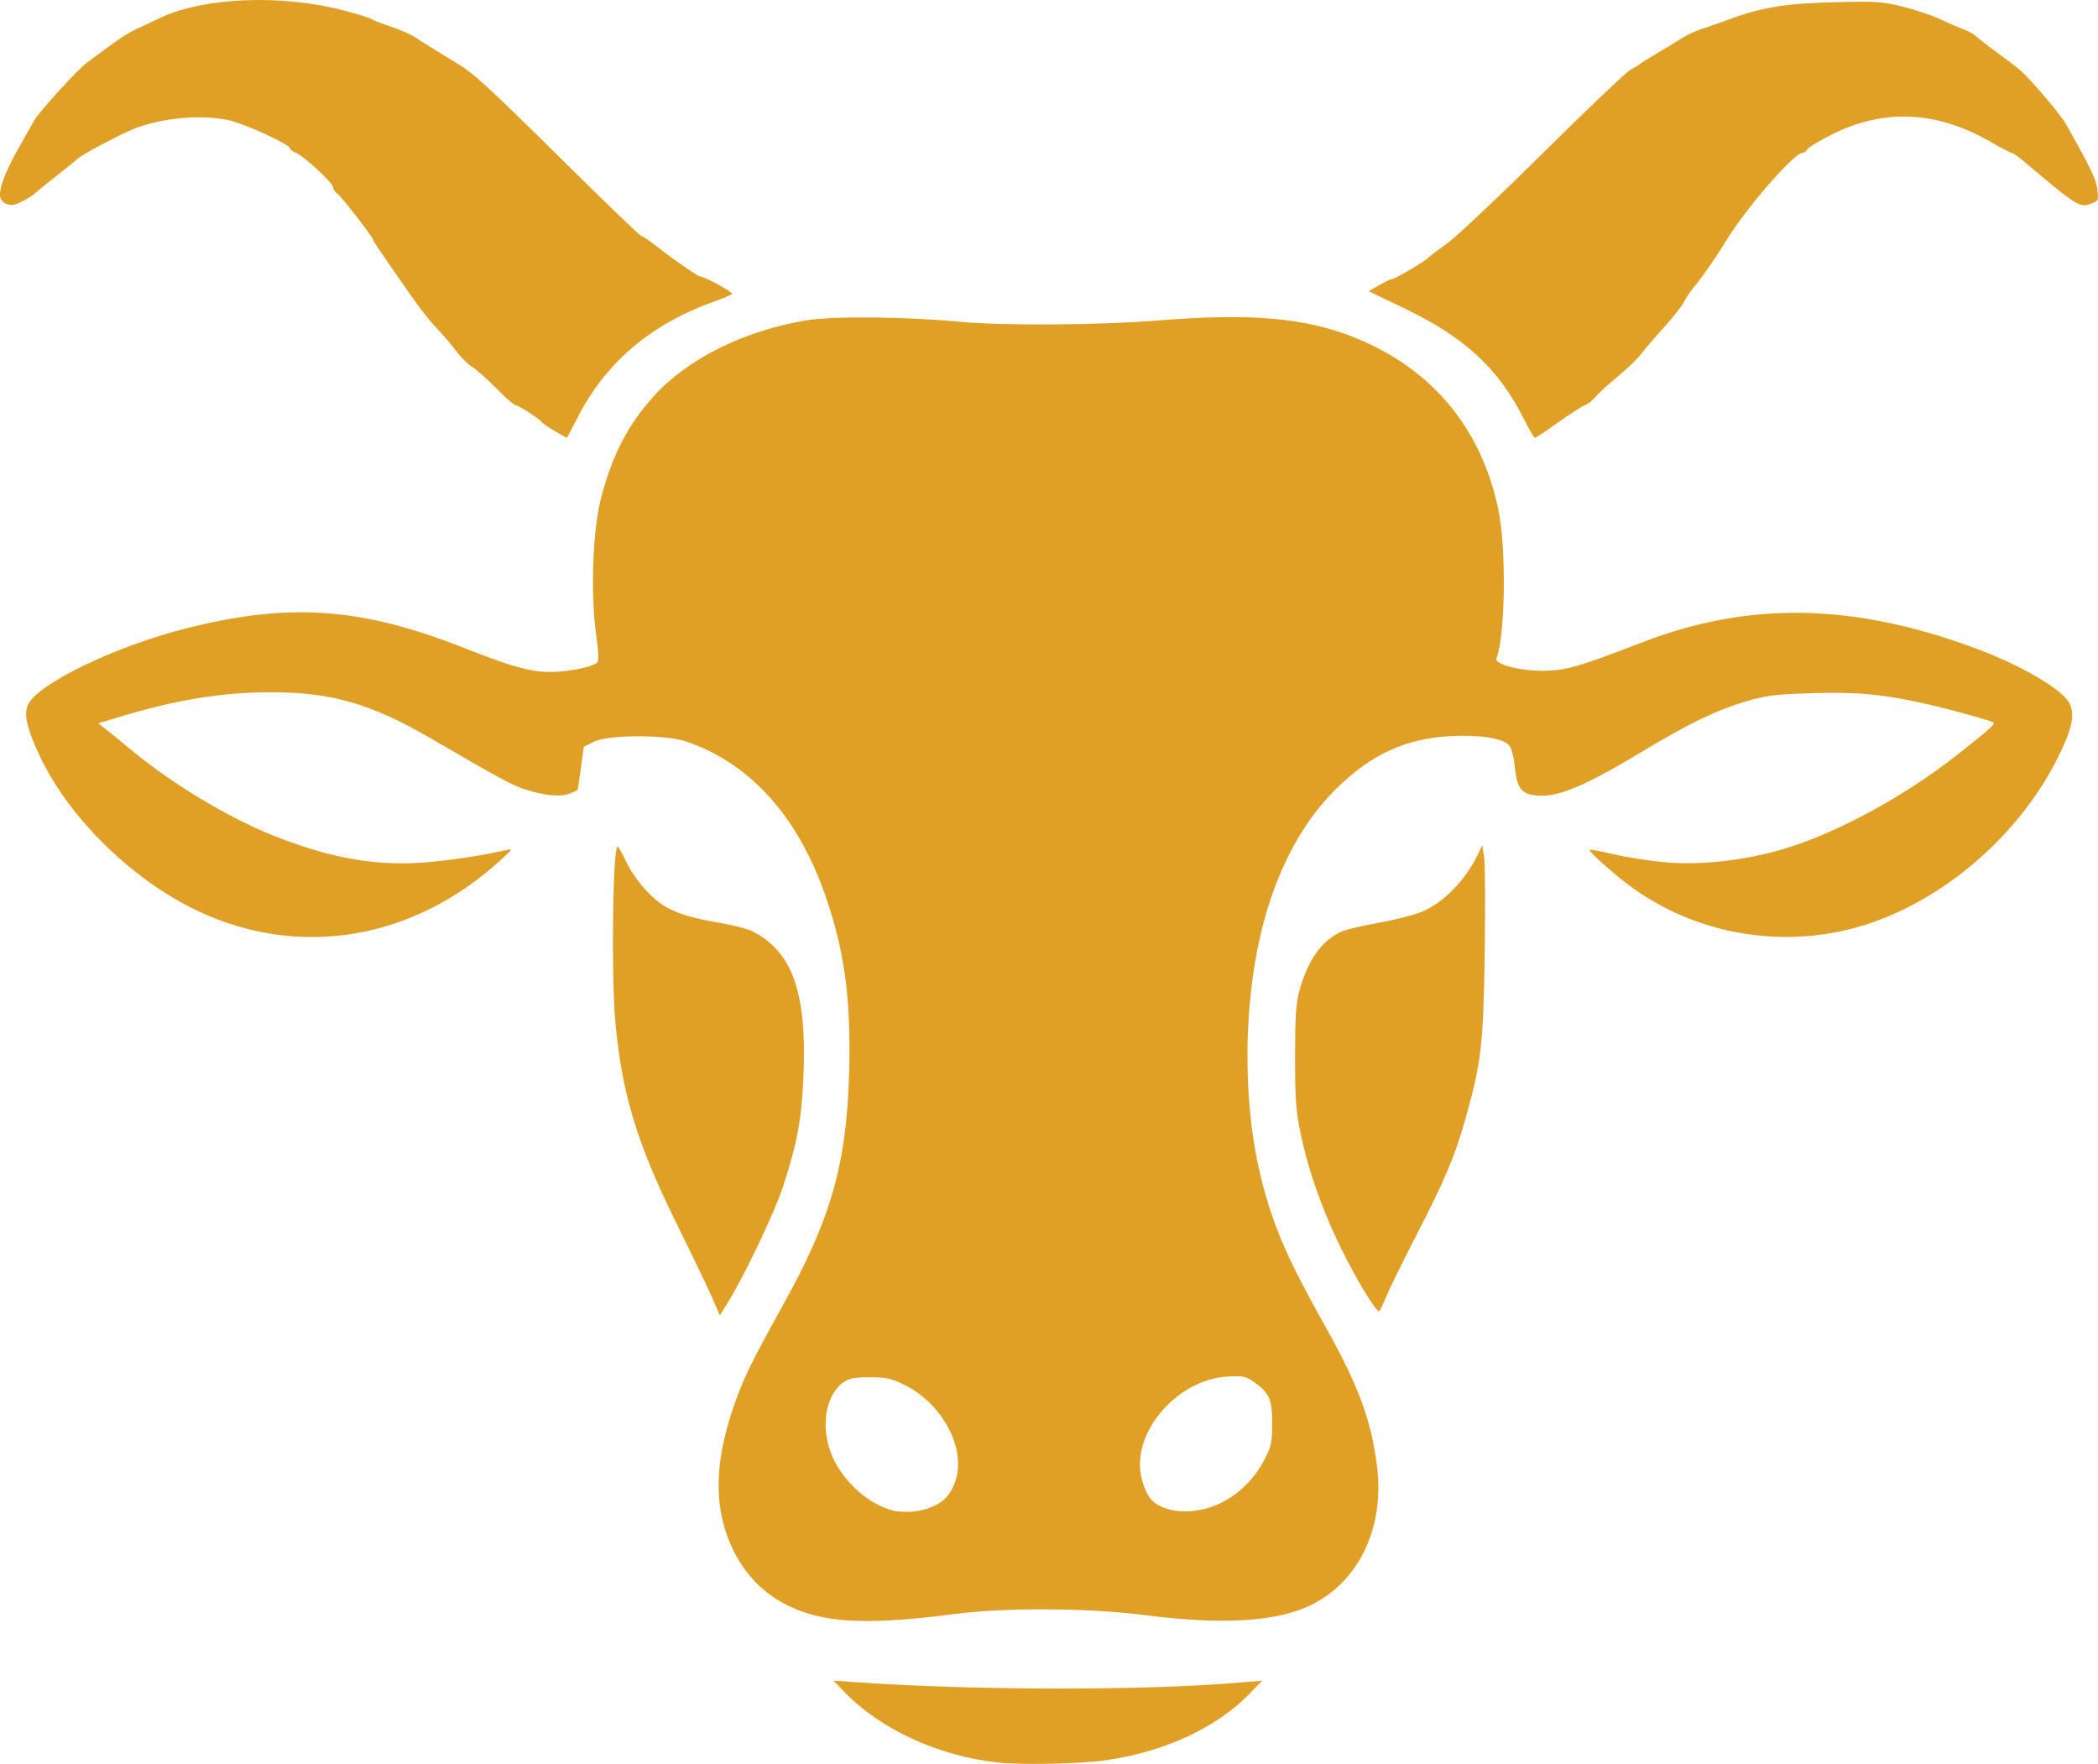
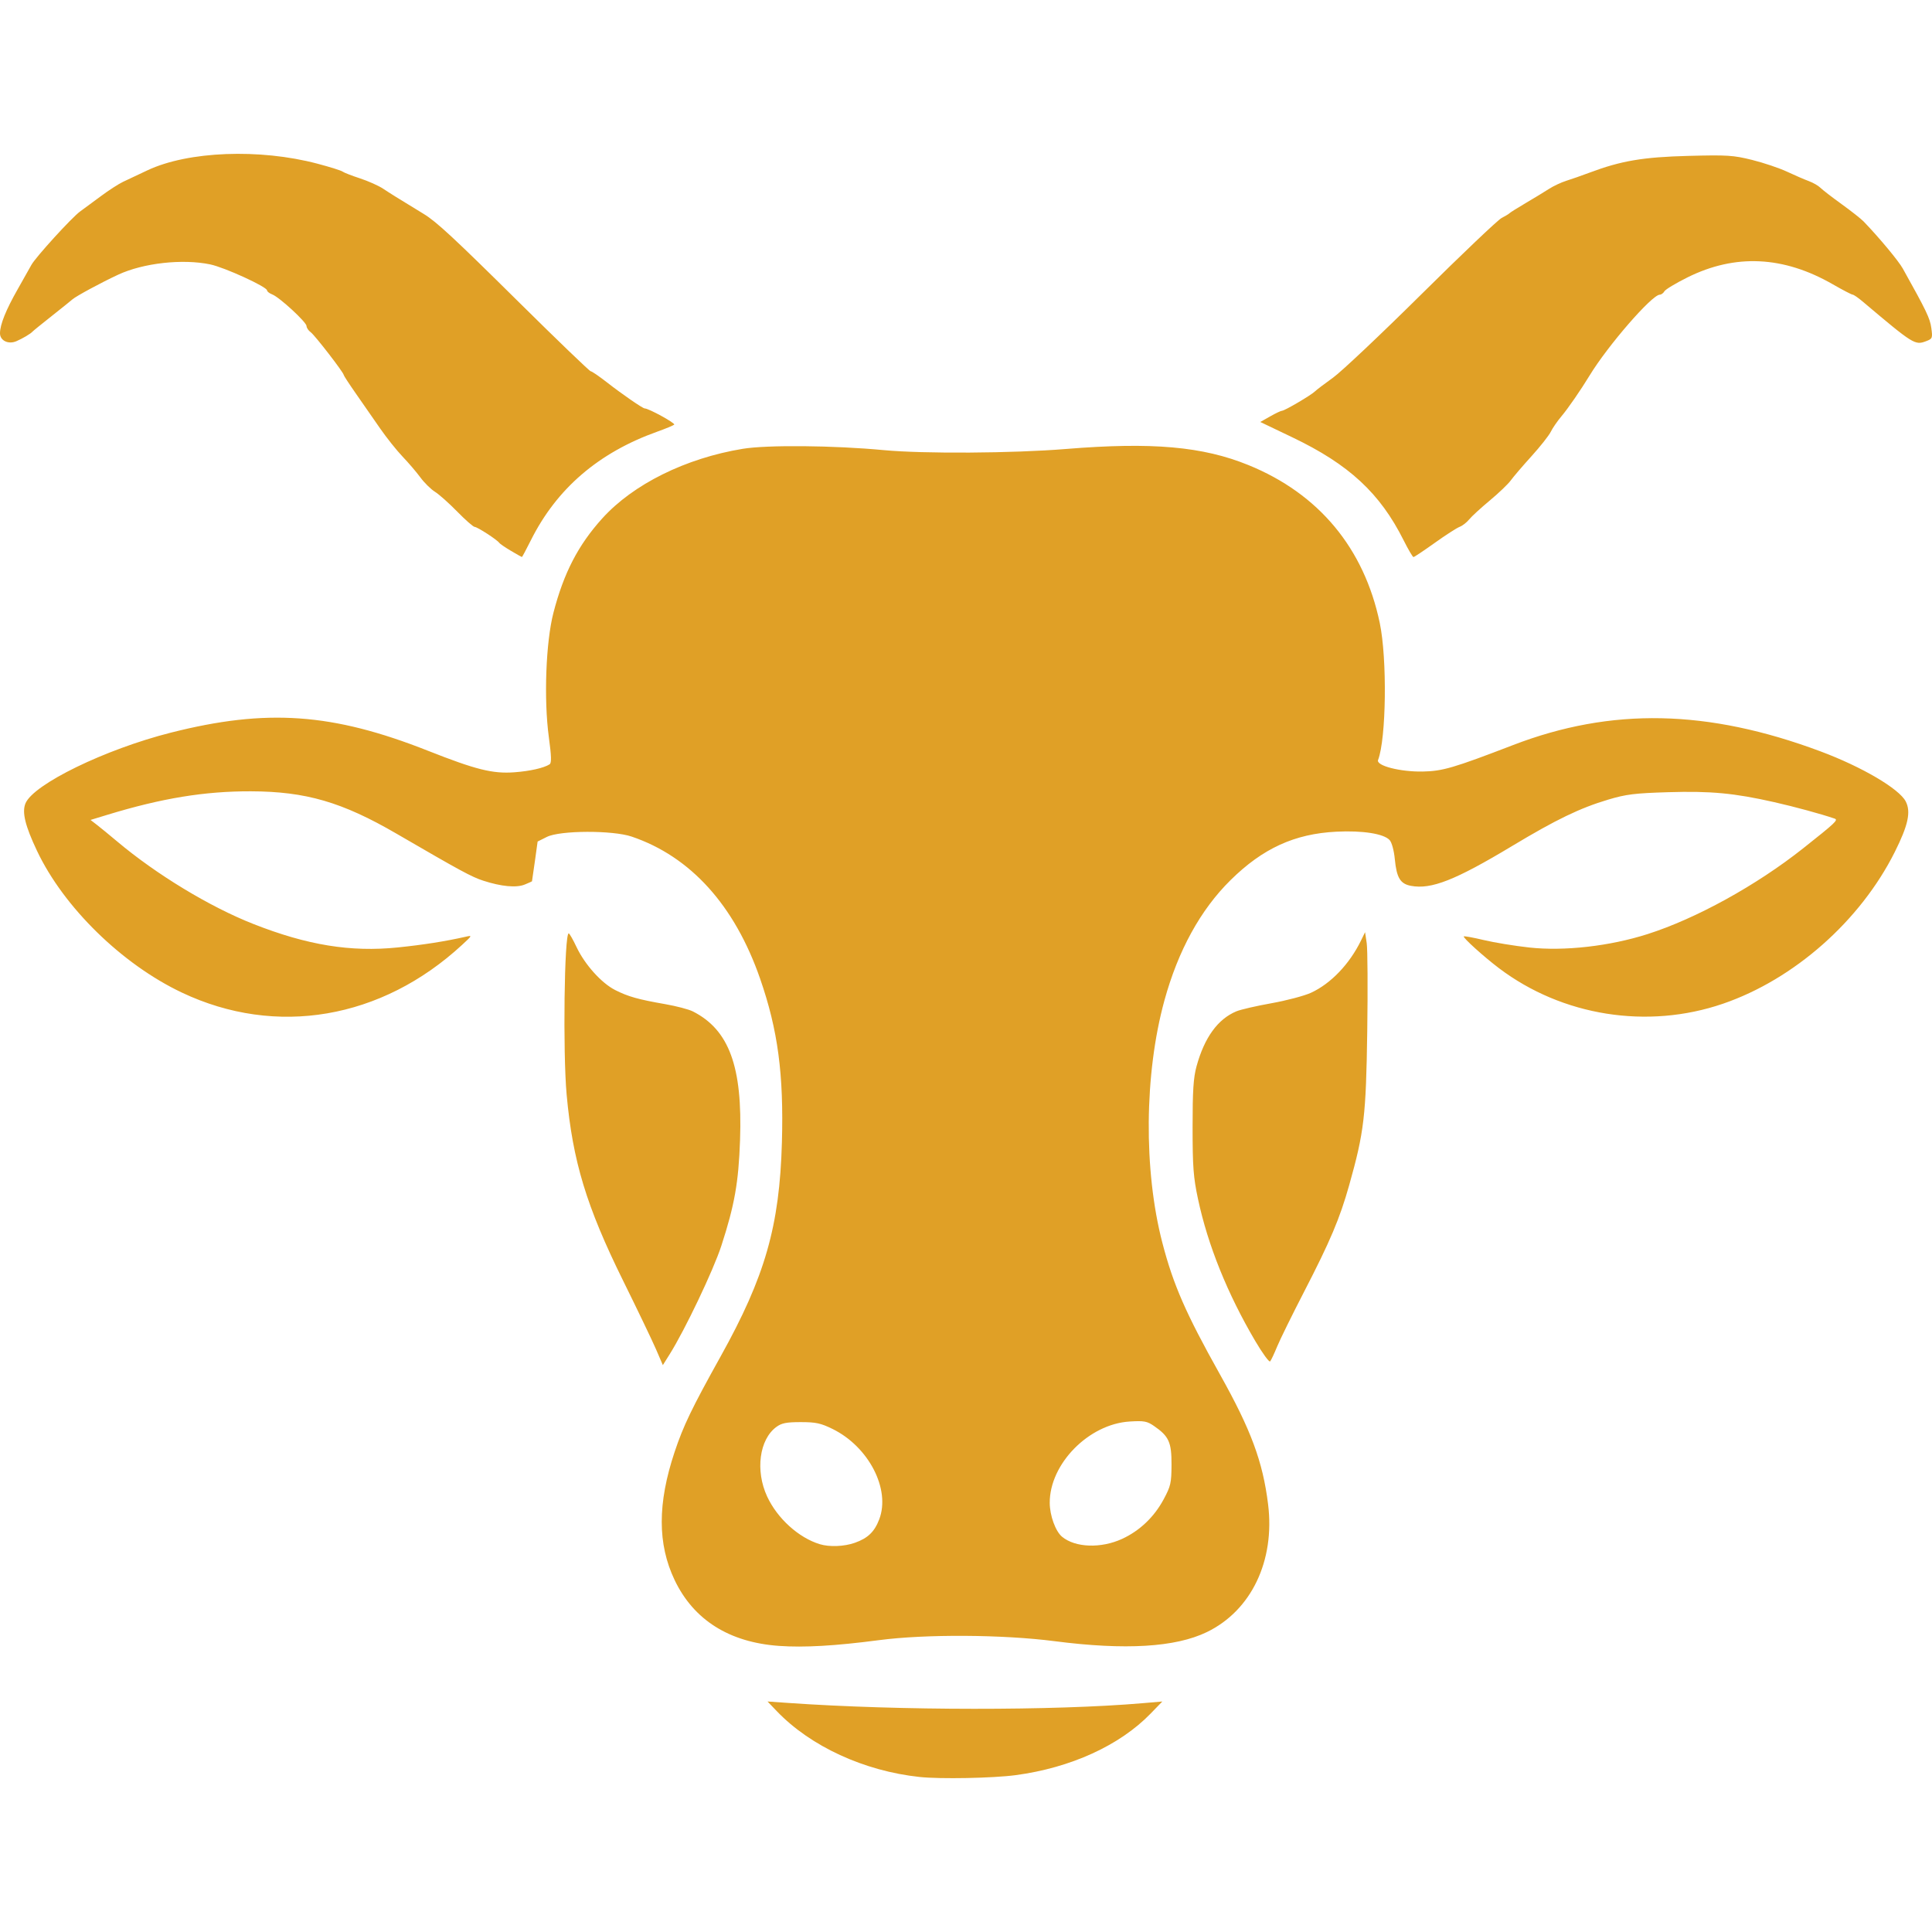
- <svg xmlns="http://www.w3.org/2000/svg" version="1.1" id="svg1" width="1109.242" height="932.597" viewBox="0 0 1109.242 932.597">
+ <svg xmlns="http://www.w3.org/2000/svg" version="1.1" id="svg1" width="1109.242" height="1109.242" viewBox="0 -88.323 1109.242 1109.242">
  <defs id="defs1" />
  <g id="g1" transform="translate(-128,-153.8273)">
    <path style="fill:#e0a026;fill-opacity:1" d="m 656,1085.741 c -31.89,-3.411 -62.633,-17.575 -82,-37.778 l -5.333,-5.564 12,0.839 c 63.35,4.428 152.614,4.49 203.333,0.142 l 11.333,-0.972 -6.667,6.887 c -17.739,18.325 -45.929,31.188 -77.583,35.401 -13.048,1.737 -43.26,2.31 -55.084,1.045 z m -80.694,-75.255 c -28.588,-2.014 -49.04,-14.899 -59.96,-37.774 -9.878,-20.691 -9.885,-44.018 -0.023,-73.58 5.043,-15.115 9.844,-25.082 26.455,-54.915 25.526,-45.844 33.809,-74.798 35.152,-122.883 1.091,-39.063 -2.29,-64.447 -12.503,-93.878 -14.638,-42.177 -39.926,-70.164 -73.76,-81.631 -10.929,-3.704 -41.125,-3.595 -48.667,0.175 l -5.333,2.667 -1.566,11.333 c -0.861,6.233 -1.611,11.411 -1.667,11.505 -0.055,0.094 -1.921,0.926 -4.145,1.847 -4.765,1.974 -13.491,1.165 -23.838,-2.21 -6.743,-2.199 -12.837,-5.502 -49.795,-26.988 -31.253,-18.169 -52.107,-24.233 -83.655,-24.326 -26.461,-0.078 -51.156,3.966 -82.344,13.485 l -9.677,2.954 3.677,2.839 c 2.023,1.562 7.277,5.866 11.677,9.567 22.537,18.952 53.086,37.459 78.11,47.318 30.923,12.184 55.896,16.246 82.888,13.484 14.632,-1.497 27.294,-3.492 39.002,-6.143 3.923,-0.888 3.885,-0.8 -2,4.637 -46.263,42.736 -106.795,53.054 -160.9,27.424 -34.446,-16.317 -67.858,-49.008 -83.188,-81.392 -6.825,-14.418 -8.713,-22.18 -6.623,-27.226 4.573,-11.04 45.693,-31.056 83.452,-40.622 55.029,-13.941 92.775,-11.283 147.663,10.402 27.527,10.875 37.151,13.271 49.596,12.351 8.97,-0.663 16.951,-2.472 20.213,-4.58 1.164,-0.752 1.055,-4.624 -0.442,-15.662 -2.932,-21.629 -1.715,-54.517 2.64,-71.329 5.93,-22.894 14.236,-38.937 28.076,-54.23 17.767,-19.632 47.885,-34.542 80.639,-39.92 14.049,-2.307 52.215,-1.952 80.875,0.751 22.868,2.157 74.069,1.838 104.667,-0.652 49.466,-4.026 78.536,-1.457 104.832,9.263 40.392,16.468 66.361,47.698 75.342,90.606 4.311,20.595 3.746,66.415 -0.97,78.704 -1.248,3.253 12.659,6.848 25.604,6.619 11.388,-0.202 17.781,-2.073 51.858,-15.18 56.459,-21.715 111.759,-20.595 176.494,3.575 23.772,8.876 45.221,21.467 48.993,28.76 3.083,5.962 1.42,13.65 -6.278,29.027 -19.8,39.552 -57.787,73.109 -98.615,87.116 -43.335,14.867 -92.198,7.132 -128.594,-20.357 -8.649,-6.532 -20.918,-17.609 -20.248,-18.28 0.288,-0.288 5.445,0.653 11.462,2.09 6.016,1.437 17.759,3.361 26.095,4.275 20.142,2.209 46.165,-0.738 67.975,-7.699 27.827,-8.881 62.436,-27.954 89.229,-49.175 18.726,-14.831 20.363,-16.376 18.153,-17.131 -7.889,-2.697 -22.7,-6.732 -34.603,-9.427 -23.002,-5.207 -36.498,-6.477 -60.948,-5.735 -19.237,0.584 -24.165,1.194 -34.442,4.262 -16.238,4.848 -29.939,11.464 -55.217,26.663 -32.627,19.617 -46.384,25.031 -58.042,22.844 -6.13,-1.15 -8.223,-4.616 -9.26,-15.336 -0.481,-4.967 -1.73,-9.562 -2.974,-10.936 -3.308,-3.656 -15.542,-5.586 -30.58,-4.824 -24.019,1.216 -42.253,9.566 -60.769,27.826 -17.248,17.01 -30.09,40.395 -37.984,69.167 -11.527,42.016 -11.99,97.356 -1.162,139.016 6.269,24.119 13.495,40.64 33.036,75.524 17.883,31.925 24.627,50.102 27.667,74.567 4.043,32.539 -9.626,61.089 -35.169,73.454 -18.016,8.721 -46.855,10.449 -87.269,5.227 -29.871,-3.86 -74.098,-4.126 -100.95,-0.608 -25.188,3.3 -42.937,4.323 -57.361,3.307 z m 43.488,-59.198 c 7.465,-2.634 11.27,-6.289 14.007,-13.455 6.598,-17.276 -6.021,-41.703 -26.818,-51.914 -6.728,-3.303 -9.592,-3.919 -18.219,-3.919 -8.238,0 -10.97,0.537 -14,2.753 -9.796,7.163 -12.193,25.098 -5.335,39.914 5.838,12.612 18.072,23.706 30.238,27.42 5.558,1.697 14.006,1.362 20.128,-0.798 z m 153.439,-2.24 c 10.088,-4.635 18.42,-12.564 23.864,-22.712 4.07,-7.587 4.476,-9.374 4.521,-19.895 0.054,-12.896 -1.504,-16.336 -10.074,-22.236 -3.98,-2.74 -5.713,-3.057 -13.95,-2.55 -23.518,1.446 -45.992,24.327 -45.898,46.729 0.031,7.271 3.332,16.335 7.08,19.436 7.583,6.275 22.329,6.801 34.457,1.229 z M 504.701,840.306 c -2.128,-4.935 -10.65,-22.702 -18.938,-39.482 -21.058,-42.633 -28.963,-68.674 -32.428,-106.824 -2.221,-24.453 -1.335,-92.812 1.2,-92.6 0.439,0.037 2.469,3.595 4.511,7.906 4.754,10.039 14.298,20.644 22.167,24.632 7.386,3.743 13.198,5.38 28.687,8.081 6.421,1.12 13.57,2.998 15.887,4.174 20.821,10.567 28.577,31.684 27.108,73.806 -0.853,24.458 -3.144,37.409 -10.759,60.821 -4.536,13.947 -20.843,48.175 -29.61,62.151 l -3.956,6.306 z m 343.939,-4.961 c -15.933,-27.073 -27.175,-54.969 -32.808,-81.413 -2.665,-12.512 -3.111,-18.412 -3.117,-41.266 -0.006,-21.049 0.473,-28.418 2.273,-34.98 4.528,-16.505 12.192,-27.08 22.856,-31.536 2.426,-1.014 11.479,-3.103 20.118,-4.643 8.639,-1.54 18.854,-4.241 22.7,-6.001 11.391,-5.215 22.169,-16.477 28.784,-30.077 l 2.297,-4.723 0.941,6.272 c 0.517,3.45 0.656,26.24 0.309,50.646 -0.691,48.517 -1.78,57.808 -10.343,88.246 -5.407,19.22 -10.913,32.239 -25.928,61.306 -6.863,13.285 -13.83,27.455 -15.484,31.489 -1.654,4.033 -3.452,7.847 -3.996,8.474 -0.544,0.627 -4.415,-4.68 -8.602,-11.795 z M 421.333,381.753 c -3.3,-1.955 -6.318,-4.022 -6.707,-4.592 -1.198,-1.757 -12.539,-9.111 -14.09,-9.137 -0.805,-0.013 -5.305,-3.956 -10,-8.761 -4.695,-4.805 -10.457,-9.936 -12.805,-11.402 -2.348,-1.466 -6.11,-5.169 -8.36,-8.229 -2.25,-3.06 -6.855,-8.447 -10.232,-11.971 -3.377,-3.524 -9.215,-10.851 -12.973,-16.282 -3.758,-5.431 -9.983,-14.386 -13.833,-19.9 -3.85,-5.514 -7,-10.335 -7,-10.713 0,-1.349 -16.565,-22.798 -18.927,-24.508 -1.324,-0.958 -2.407,-2.558 -2.407,-3.555 0,-2.218 -15.511,-16.525 -19.667,-18.138 -1.65,-0.641 -3,-1.686 -3,-2.323 0,-2.059 -24.425,-13.231 -32.667,-14.942 -15.927,-3.306 -38.419,-0.785 -52.848,5.925 -9.818,4.566 -24.107,12.287 -26.272,14.196 -0.983,0.867 -6.383,5.207 -12,9.644 -5.617,4.437 -10.513,8.413 -10.879,8.835 -1.065,1.224 -5.718,3.986 -9.296,5.516 -4.591,1.964 -9.371,-0.359 -9.371,-4.553 0,-4.967 3.384,-13.395 10.156,-25.293 3.413,-5.997 6.946,-12.269 7.851,-13.937 2.39,-4.406 23.298,-27.349 27.994,-30.718 2.2,-1.578 7.6,-5.558 12,-8.845 4.4,-3.286 10.1,-6.968 12.667,-8.182 2.567,-1.214 8.867,-4.185 14,-6.603 23.363,-11.003 64.385,-12.594 97.64,-3.788 7.165,1.897 13.627,3.928 14.36,4.512 0.733,0.584 5.218,2.332 9.966,3.885 4.748,1.553 10.748,4.23 13.333,5.951 4.059,2.701 7.834,5.048 23.368,14.526 7.283,4.444 17.219,13.657 54.334,50.383 22.183,21.951 40.853,39.91 41.488,39.91 0.635,9e-5 4.835,2.873 9.333,6.385 8.679,6.776 20.522,14.948 21.663,14.948 2.297,0 17.824,8.533 16.935,9.307 -0.597,0.52 -4.986,2.339 -9.753,4.042 -33.679,12.035 -57.677,32.654 -72.527,62.317 -2.662,5.317 -4.982,9.661 -5.156,9.654 -0.174,-0.007 -3.017,-1.612 -6.317,-3.568 z m 512.523,-6.086 c -13.553,-27.046 -31.355,-43.519 -63.821,-59.055 l -18.45,-8.829 5.677,-3.224 c 3.122,-1.773 6.183,-3.224 6.803,-3.224 1.485,0 16.627,-8.893 18.86,-11.076 0.958,-0.937 5.642,-4.496 10.409,-7.907 4.767,-3.412 27.622,-24.986 50.789,-47.943 23.167,-22.957 43.867,-42.639 46,-43.738 2.133,-1.099 4.178,-2.335 4.545,-2.748 0.367,-0.413 4.567,-3.044 9.333,-5.848 4.767,-2.804 10.767,-6.455 13.333,-8.113 2.567,-1.658 7.067,-3.764 10,-4.68 2.933,-0.916 8.961,-3.026 13.394,-4.691 18.033,-6.77 30.649,-8.905 56.627,-9.584 22.387,-0.585 25.804,-0.368 36.667,2.334 6.589,1.639 15.579,4.667 19.979,6.729 4.4,2.062 10.022,4.494 12.494,5.403 2.472,0.909 5.472,2.633 6.667,3.83 1.195,1.197 6.673,5.423 12.172,9.391 5.5,3.968 11.2,8.461 12.667,9.985 8.943,9.29 19.994,22.567 22.46,26.984 13.581,24.322 15.623,28.572 16.381,34.103 0.805,5.872 0.663,6.237 -2.946,7.609 -6.424,2.442 -7.223,1.944 -36.525,-22.797 -2.547,-2.15 -5.11,-3.909 -5.697,-3.909 -0.587,0 -5.703,-2.666 -11.37,-5.925 -28.331,-16.292 -56.021,-17.608 -83.472,-3.968 -6.674,3.316 -12.621,6.899 -13.215,7.961 -0.595,1.062 -1.801,1.944 -2.681,1.96 -4.53,0.081 -29.835,29.23 -40.267,46.382 -5.018,8.251 -12.459,19.036 -16.117,23.36 -2.375,2.808 -5.161,6.844 -6.19,8.971 -1.03,2.126 -6.014,8.439 -11.077,14.029 -5.063,5.59 -10.422,11.853 -11.91,13.918 -1.488,2.065 -6.905,7.247 -12.039,11.517 -5.133,4.27 -10.462,9.165 -11.842,10.878 -1.38,1.713 -3.855,3.627 -5.5,4.252 -1.645,0.626 -8.085,4.781 -14.31,9.234 -6.225,4.453 -11.693,8.096 -12.15,8.096 -0.457,0 -3.011,-4.35 -5.675,-9.667 z" id="path1" />
  </g>
</svg>
